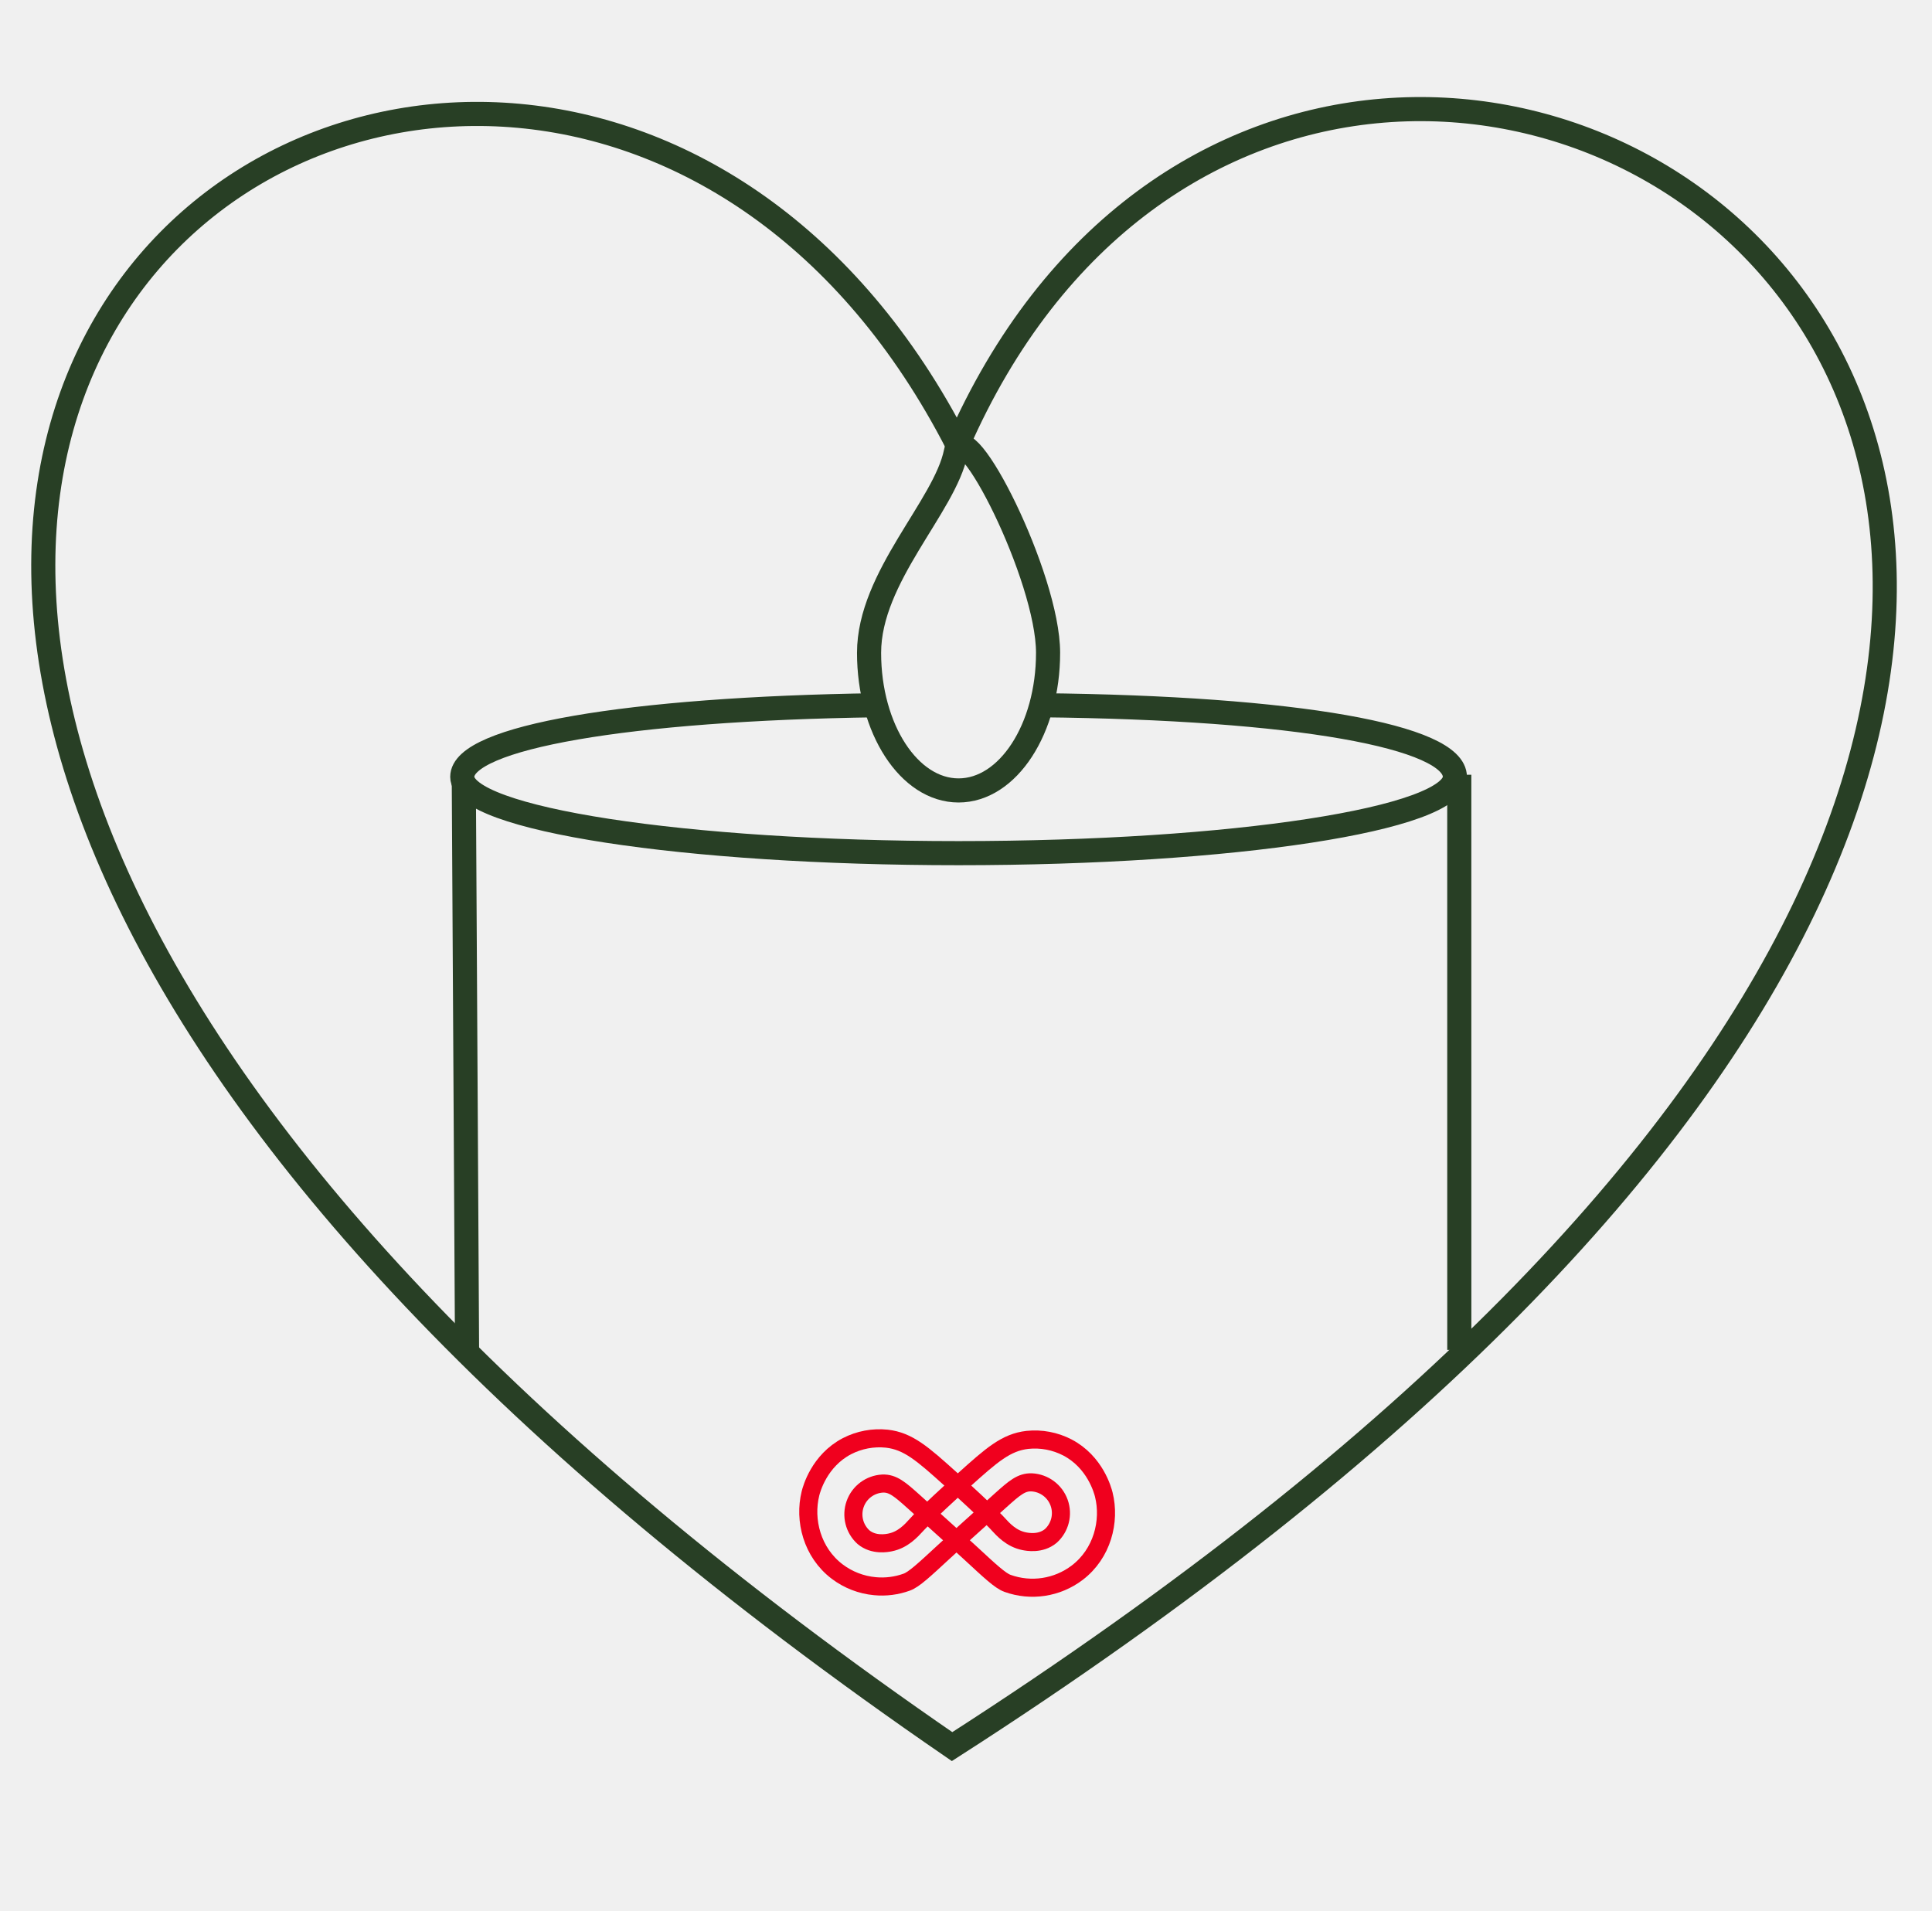
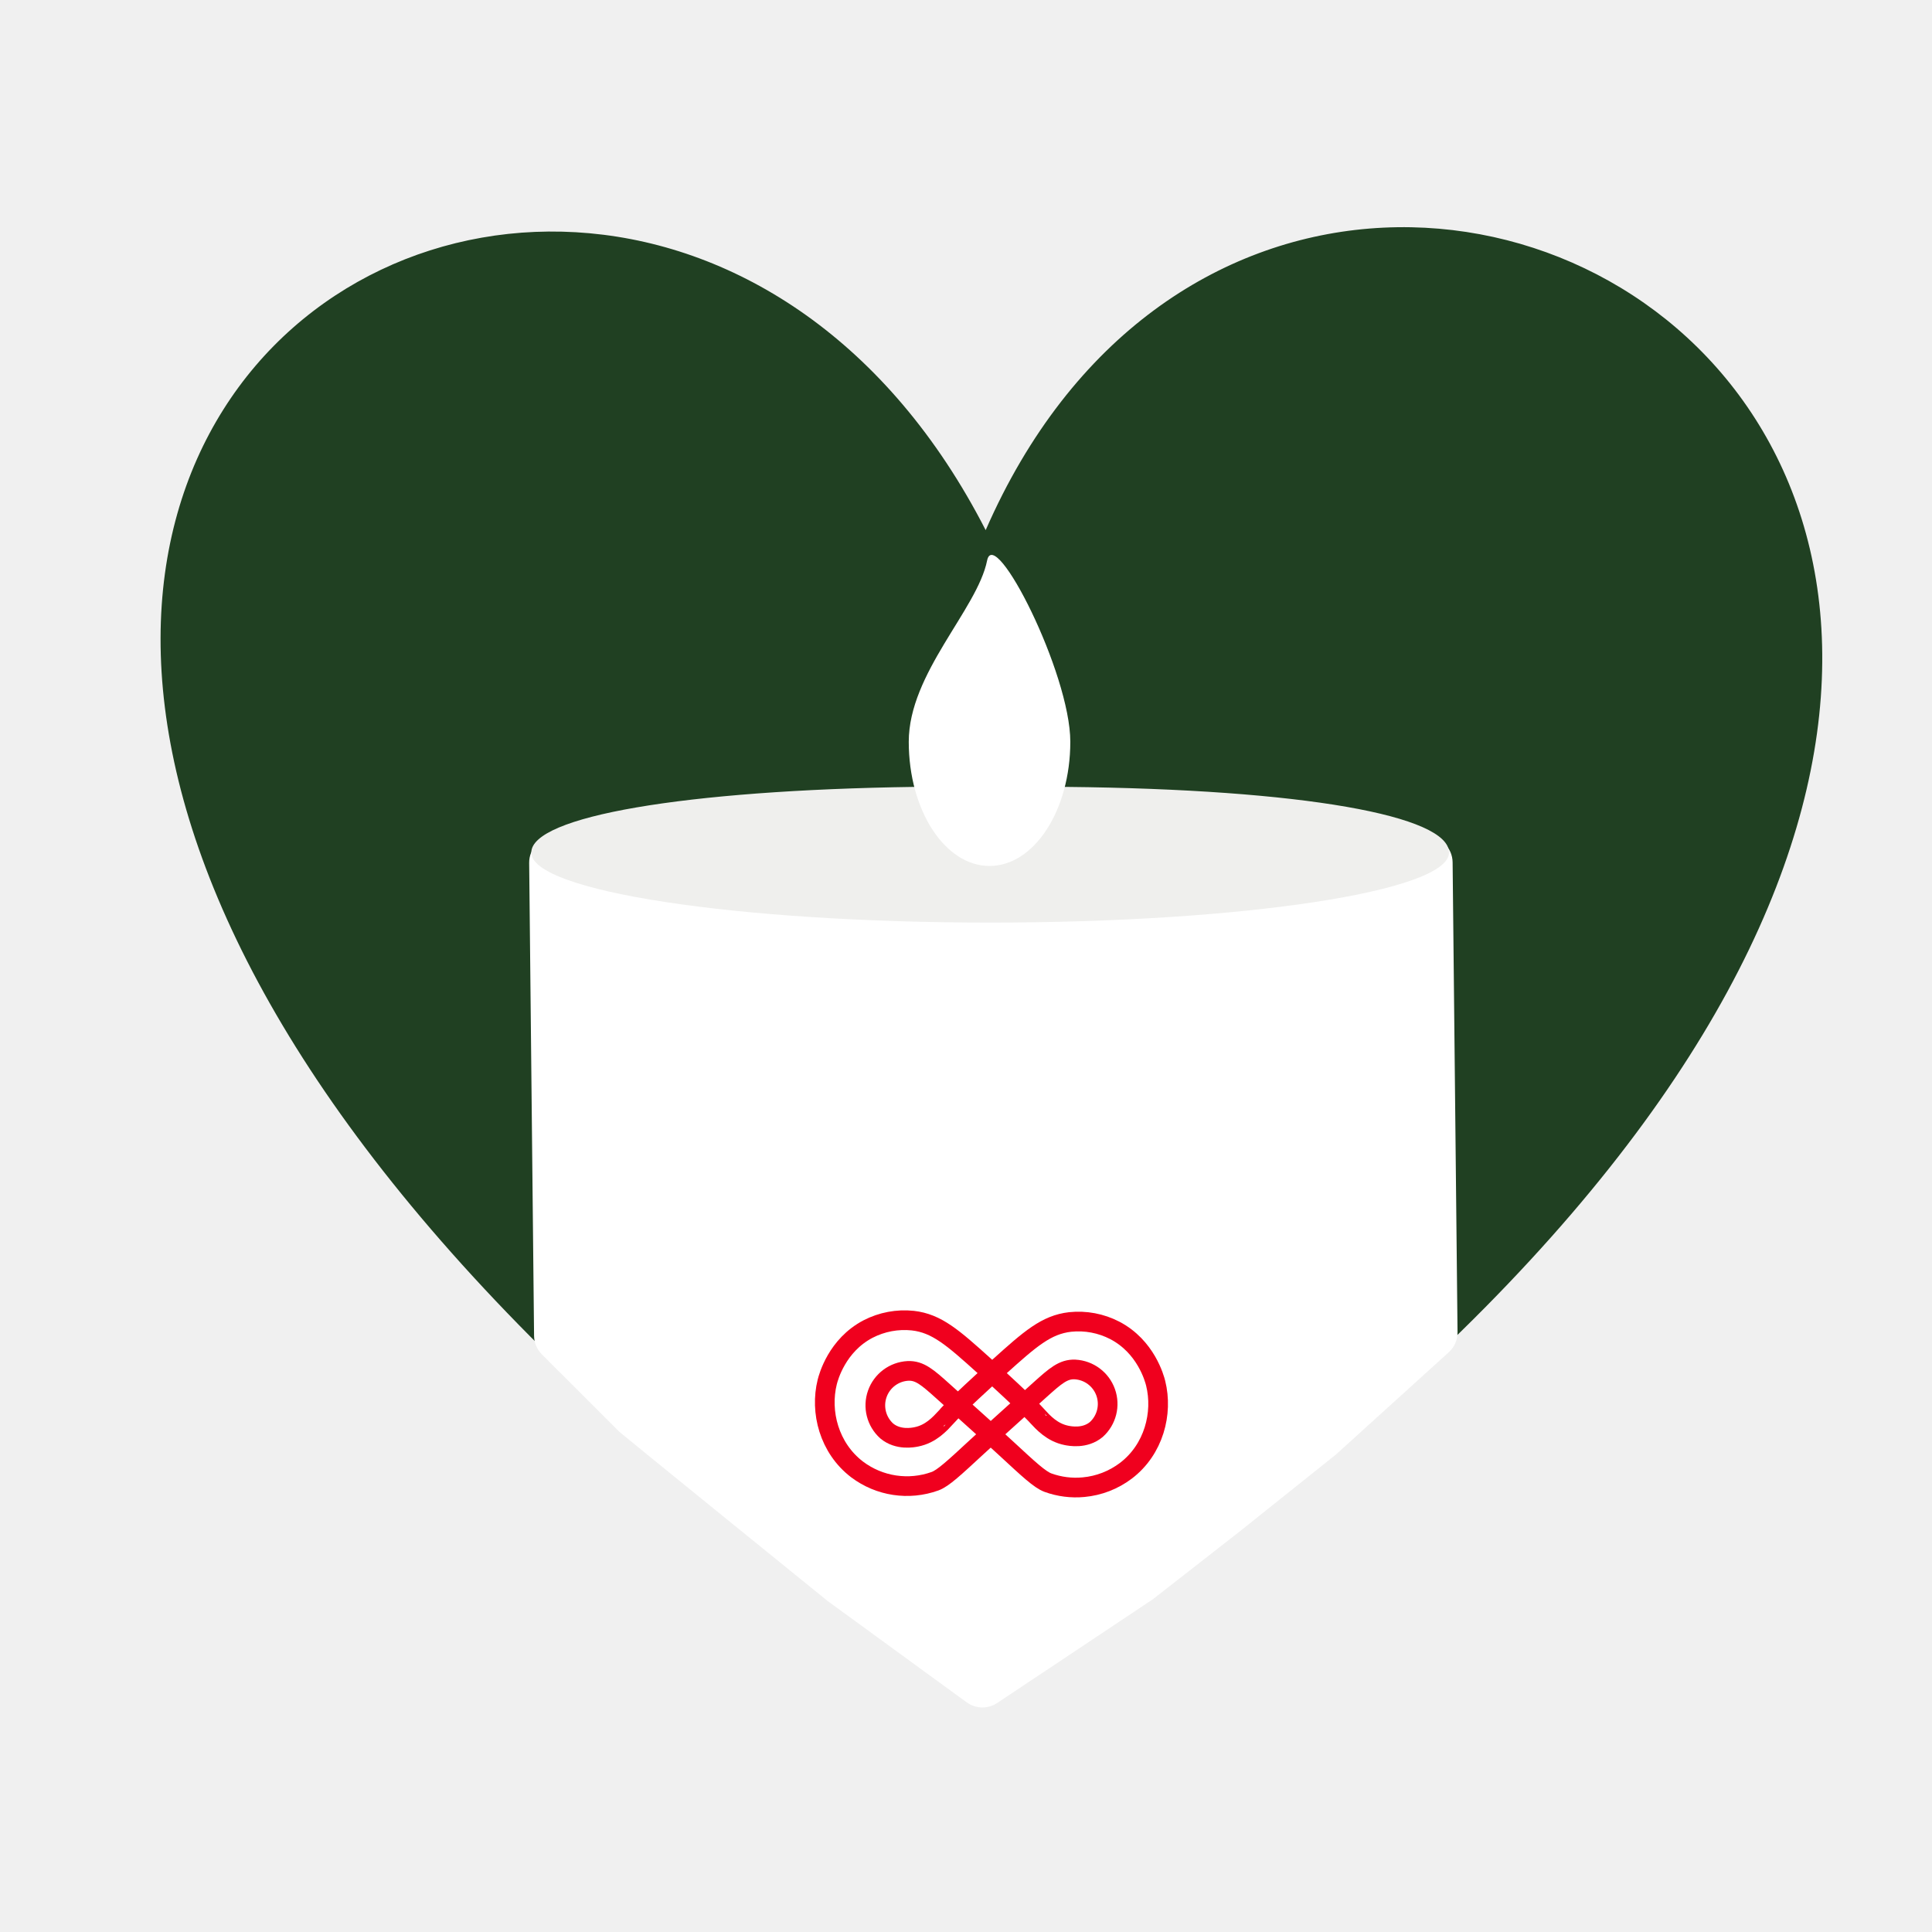
- <svg xmlns="http://www.w3.org/2000/svg" viewBox="0 0 641 634">
+ <svg xmlns="http://www.w3.org/2000/svg" viewBox="0 0 1080 1080">
  <defs>
-     <style>.cls-1,.cls-2{fill:none;stroke-miterlimit:10;}.cls-1{stroke:#283f25;stroke-width:8px;}.cls-2{stroke:#f0001e;stroke-width:6px;}</style>
+     <style>.cls-1{fill:#204022;}.cls-2,.cls-4{fill:#fff;}.cls-2{stroke:#fff;stroke-width:13px;}.cls-2,.cls-5{stroke-miterlimit:10;}.cls-3{fill:#efefed;}.cls-5{fill:none;stroke:#f0001e;stroke-width:11px;}</style>
  </defs>
-   <g id="midt">
-     <path class="cls-1" d="M288.34,216.61c0,25.22,13.29,45.66,29.69,45.66s29.7-20.44,29.7-45.66-27.9-80.07-30.6-66.61C313.53,168,288.34,191.39,288.34,216.61Z" />
-     <path class="cls-1" d="M345.3,234c85.1.86,137.4,10.43,137.4,23.76,0,14-73.72,25.32-164.67,25.32s-164.66-11.34-164.66-25.32c0-13.07,54.85-22.58,137.4-23.76" />
-     <path class="cls-1" d="M317.72,147.59c126.14-288.71,625.18,29.63-1.84,431.94C-285.16,166.66,173.7-133.5,317.72,147.59Z" />
-     <line class="cls-1" x1="484.16" y1="257.07" x2="484.17" y2="447.9" />
-     <line class="cls-1" x1="153.89" y1="260.07" x2="154.96" y2="448.14" />
-     <path class="cls-2" d="M319.81,491.07c9.24-8.32,14-12.5,21.06-13.31a23.5,23.5,0,0,1,13.25,2.5c9.23,4.82,11.75,14.26,12.1,15.67,2.2,8.85-.51,19.58-8.84,25.91a24.5,24.5,0,0,1-23.12,3.52c-2.41-.88-5.74-4-12.34-10.11-3.71-3.44-8.73-7.95-18.76-17-4.56-4.09-6.92-6.14-10.35-6a10.23,10.23,0,0,0-6.31,17.8c3.4,2.82,7.82,1.94,8.8,1.74,4.29-.86,6.93-3.82,8.8-5.84C304.1,506,306.51,503.06,319.81,491.07Z" />
-     <path class="cls-2" d="M315.31,490.67c-9.24-8.33-14-12.5-21.06-13.31A23.52,23.52,0,0,0,281,479.85c-9.23,4.83-11.75,14.27-12.1,15.68-2.2,8.85.51,19.57,8.84,25.91a24.46,24.46,0,0,0,12.52,4.86,24.16,24.16,0,0,0,10.6-1.35c2.41-.88,5.74-4,12.34-10.1,3.71-3.44,8.73-8,18.76-17,4.57-4.1,6.92-6.14,10.35-6a10.22,10.22,0,0,1,6.32,17.79c-3.41,2.83-7.83,1.94-8.81,1.75-4.29-.86-6.93-3.82-8.8-5.84C331,505.55,328.61,502.65,315.31,490.67Z" />
+   <g id="Lag_3" data-name="Lag 3">
+     <path class="cls-1" d="M551,296.35c191.77-438.93,950.47,45-2.8,656.68C-365.62,325.34,332-131,551,296.35Z" />
+   </g>
+   <g id="Lys">
+     <path id="Lys-2" data-name="Lys" class="cls-2" d="M805.54,751.06l-62.61,56.76-.39.34-53.17,42.52-48.55,37.91-.51.37-86.53,57.65a8.29,8.29,0,0,1-9.35-.09l-77.94-56.8c-1.4-1.05-114.35-92.74-115.65-93.92l-43.35-43.32a8.35,8.35,0,0,1-2.44-5.8l-2.74-264.39a8.3,8.3,0,0,1,8.31-8.4H797.21a8.31,8.31,0,0,1,8.31,8.23l2.75,262.7A8.32,8.32,0,0,1,805.54,751.06Z" />
+     <path id="Skygge" class="cls-3" d="M596,439.88C728.53,441.21,810,456,810,476.6c0,21.61-114.84,39.13-256.5,39.13S297,498.21,297,476.6c0-20.19,85.45-34.89,214-36.72" />
+     <path id="flamme" class="cls-4" d="M508,414.66c0,38.34,20.22,69.42,45.15,69.42s45.16-31.08,45.16-69.42-42.42-121.73-46.52-101.27C546.28,340.7,508,376.33,508,414.66Z" />
+   </g>
+   <g id="Sløjfe">
+     <path class="cls-5" d="M558.46,764.11c17.43-15.7,26.41-23.59,39.74-25.12a44.21,44.21,0,0,1,25,4.72c17.41,9.1,22.17,26.91,22.83,29.57,4.15,16.7-1,37-16.66,48.89a46.2,46.2,0,0,1-23.65,9.17,45.66,45.66,0,0,1-19.9-2.53c-4.57-1.68-10.83-7.54-23.29-19.07-7-6.49-16.47-15.1-35.42-32.08-8.6-7.72-13-11.59-19.53-11.32a19.28,19.28,0,0,0-11.9,33.57c6.41,5.34,14.75,3.68,16.6,3.3,8.1-1.62,13.08-7.21,16.61-11C528.81,792.19,533.36,786.72,558.46,764.11Z" />
+     <path class="cls-5" d="M550,763.35c-17.43-15.71-26.41-23.6-39.74-25.11a44.38,44.38,0,0,0-25,4.7c-17.42,9.11-22.15,26.93-22.83,29.59-4.15,16.7,1,36.92,16.68,48.89A46.31,46.31,0,0,0,522.7,828c4.54-1.66,10.83-7.55,23.28-19.06,7-6.49,16.48-15,35.42-32.08,8.61-7.73,13-11.58,19.51-11.32a19.29,19.29,0,0,1,11.93,33.57c-6.42,5.34-14.78,3.66-16.61,3.3-8.11-1.62-13.09-7.21-16.62-11C579.61,791.43,575.06,786,550,763.35Z" />
  </g>
</svg>
